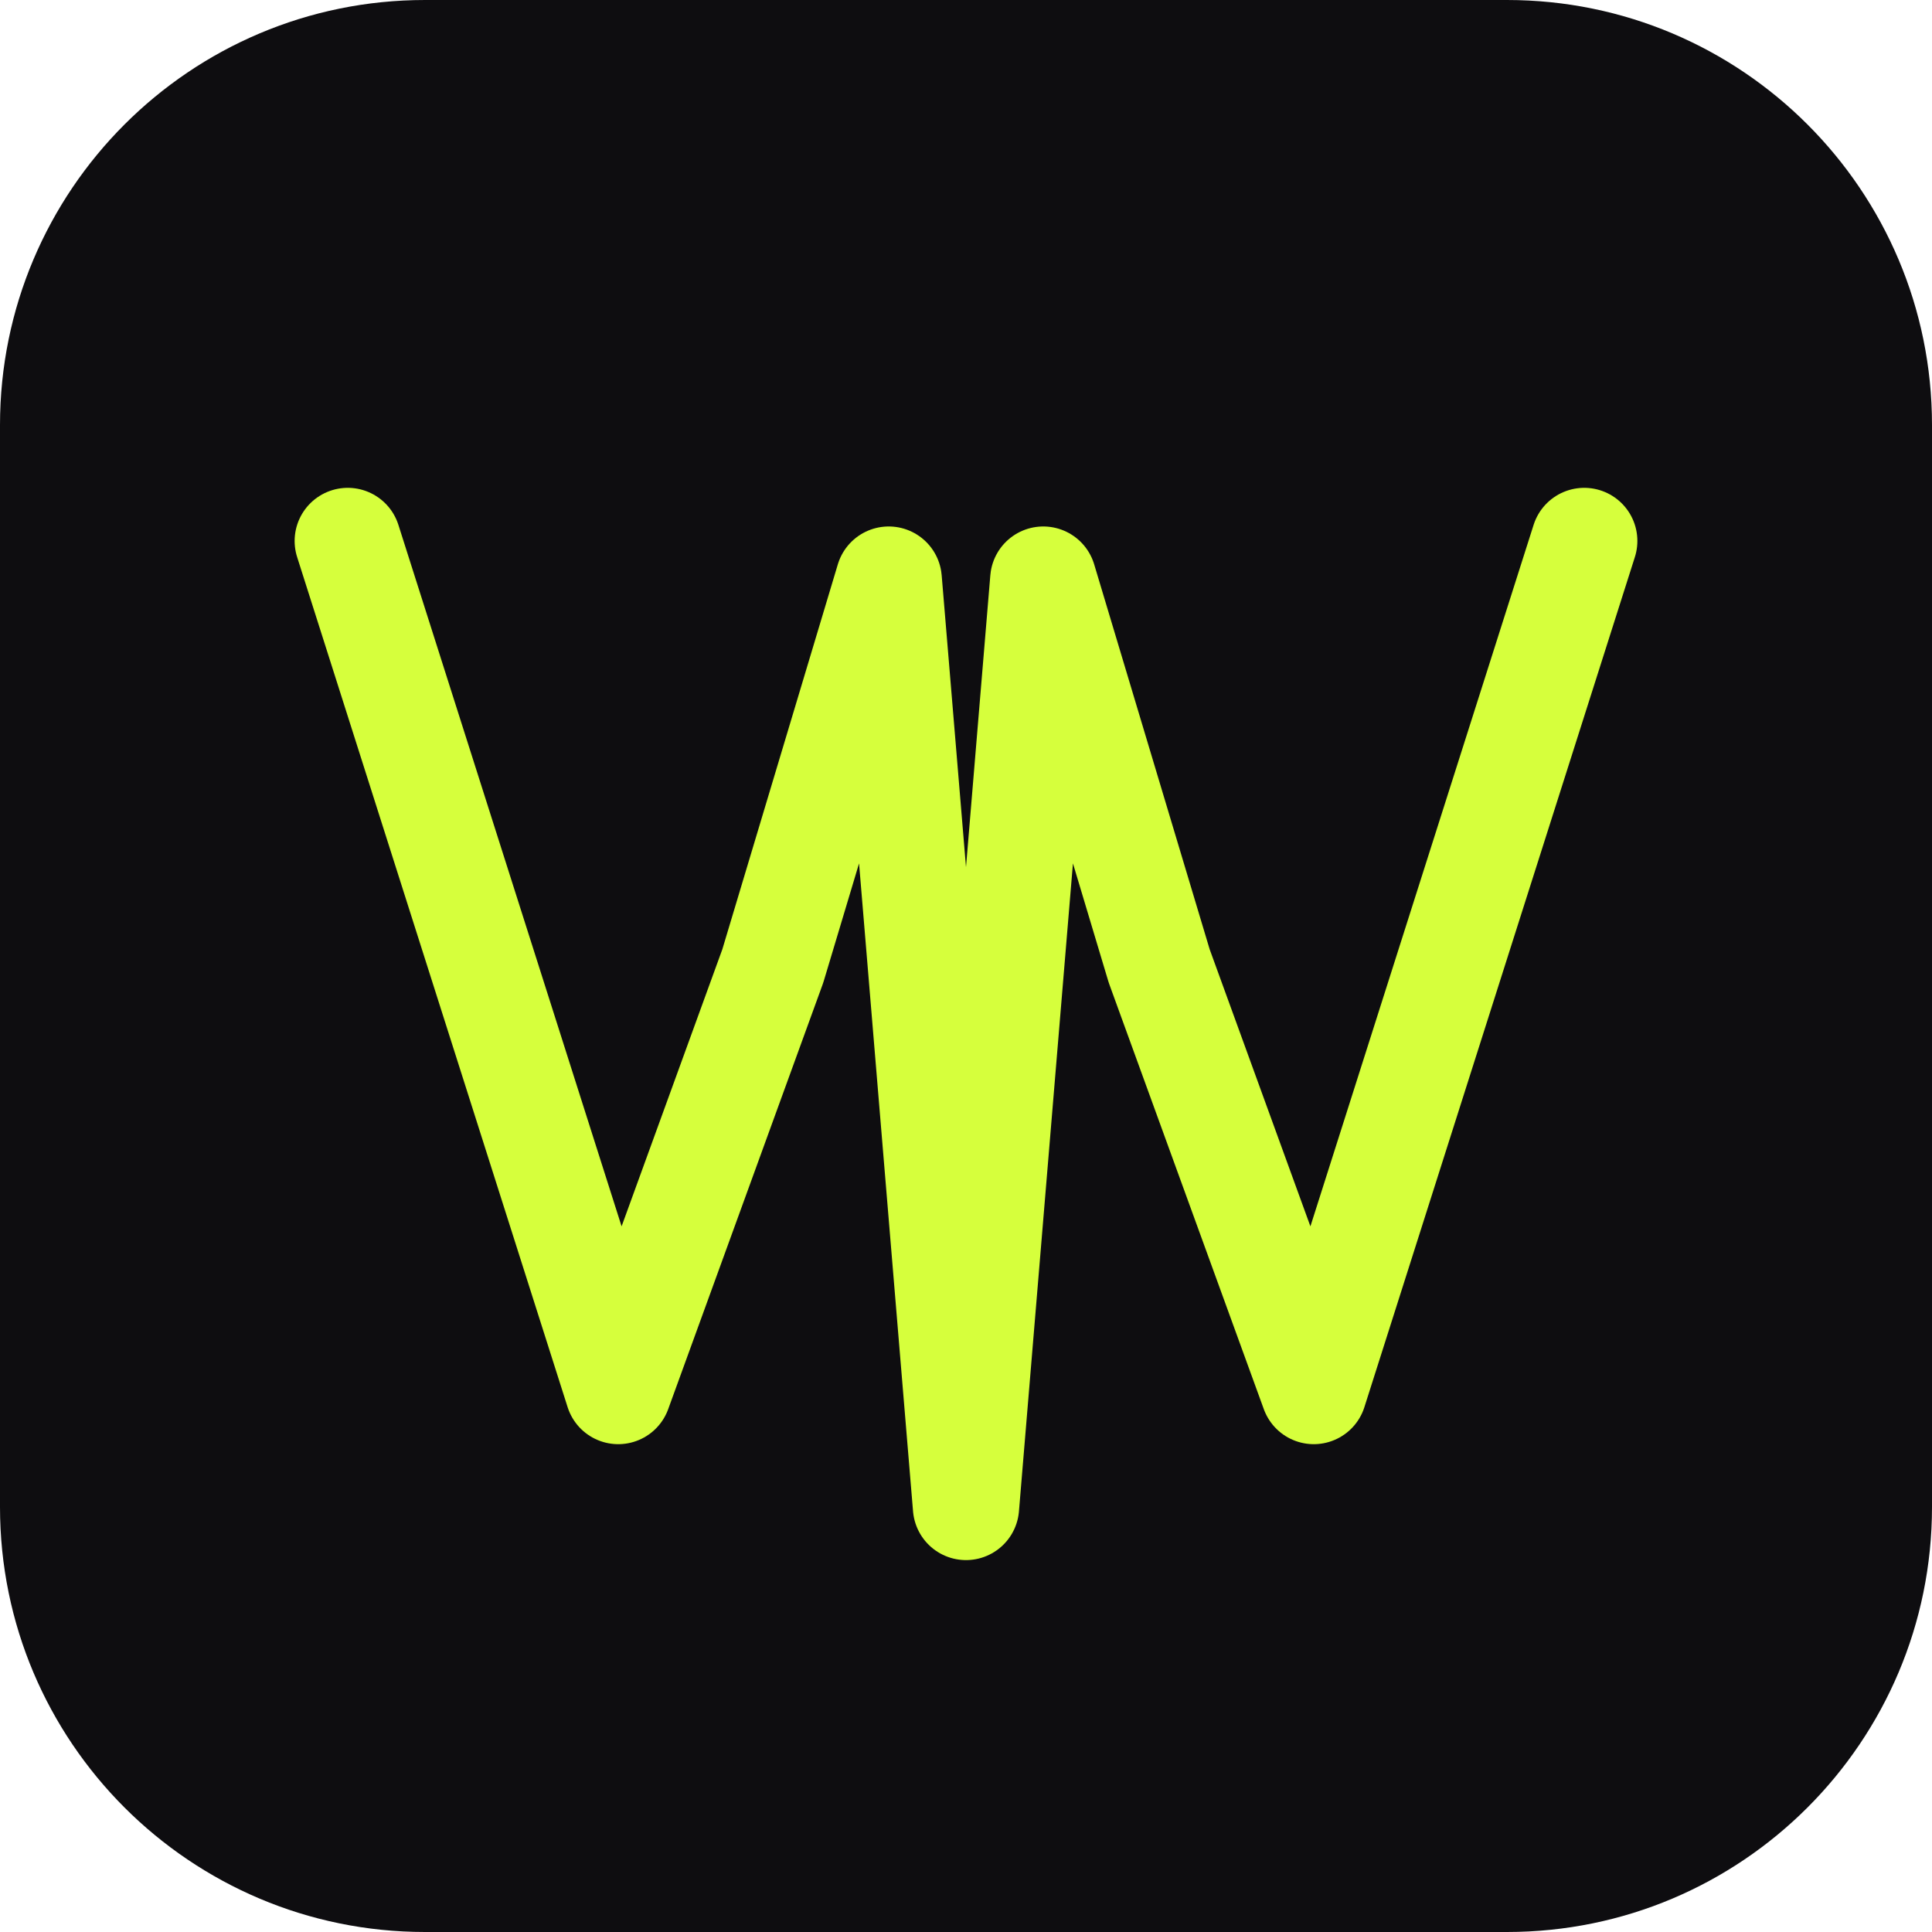
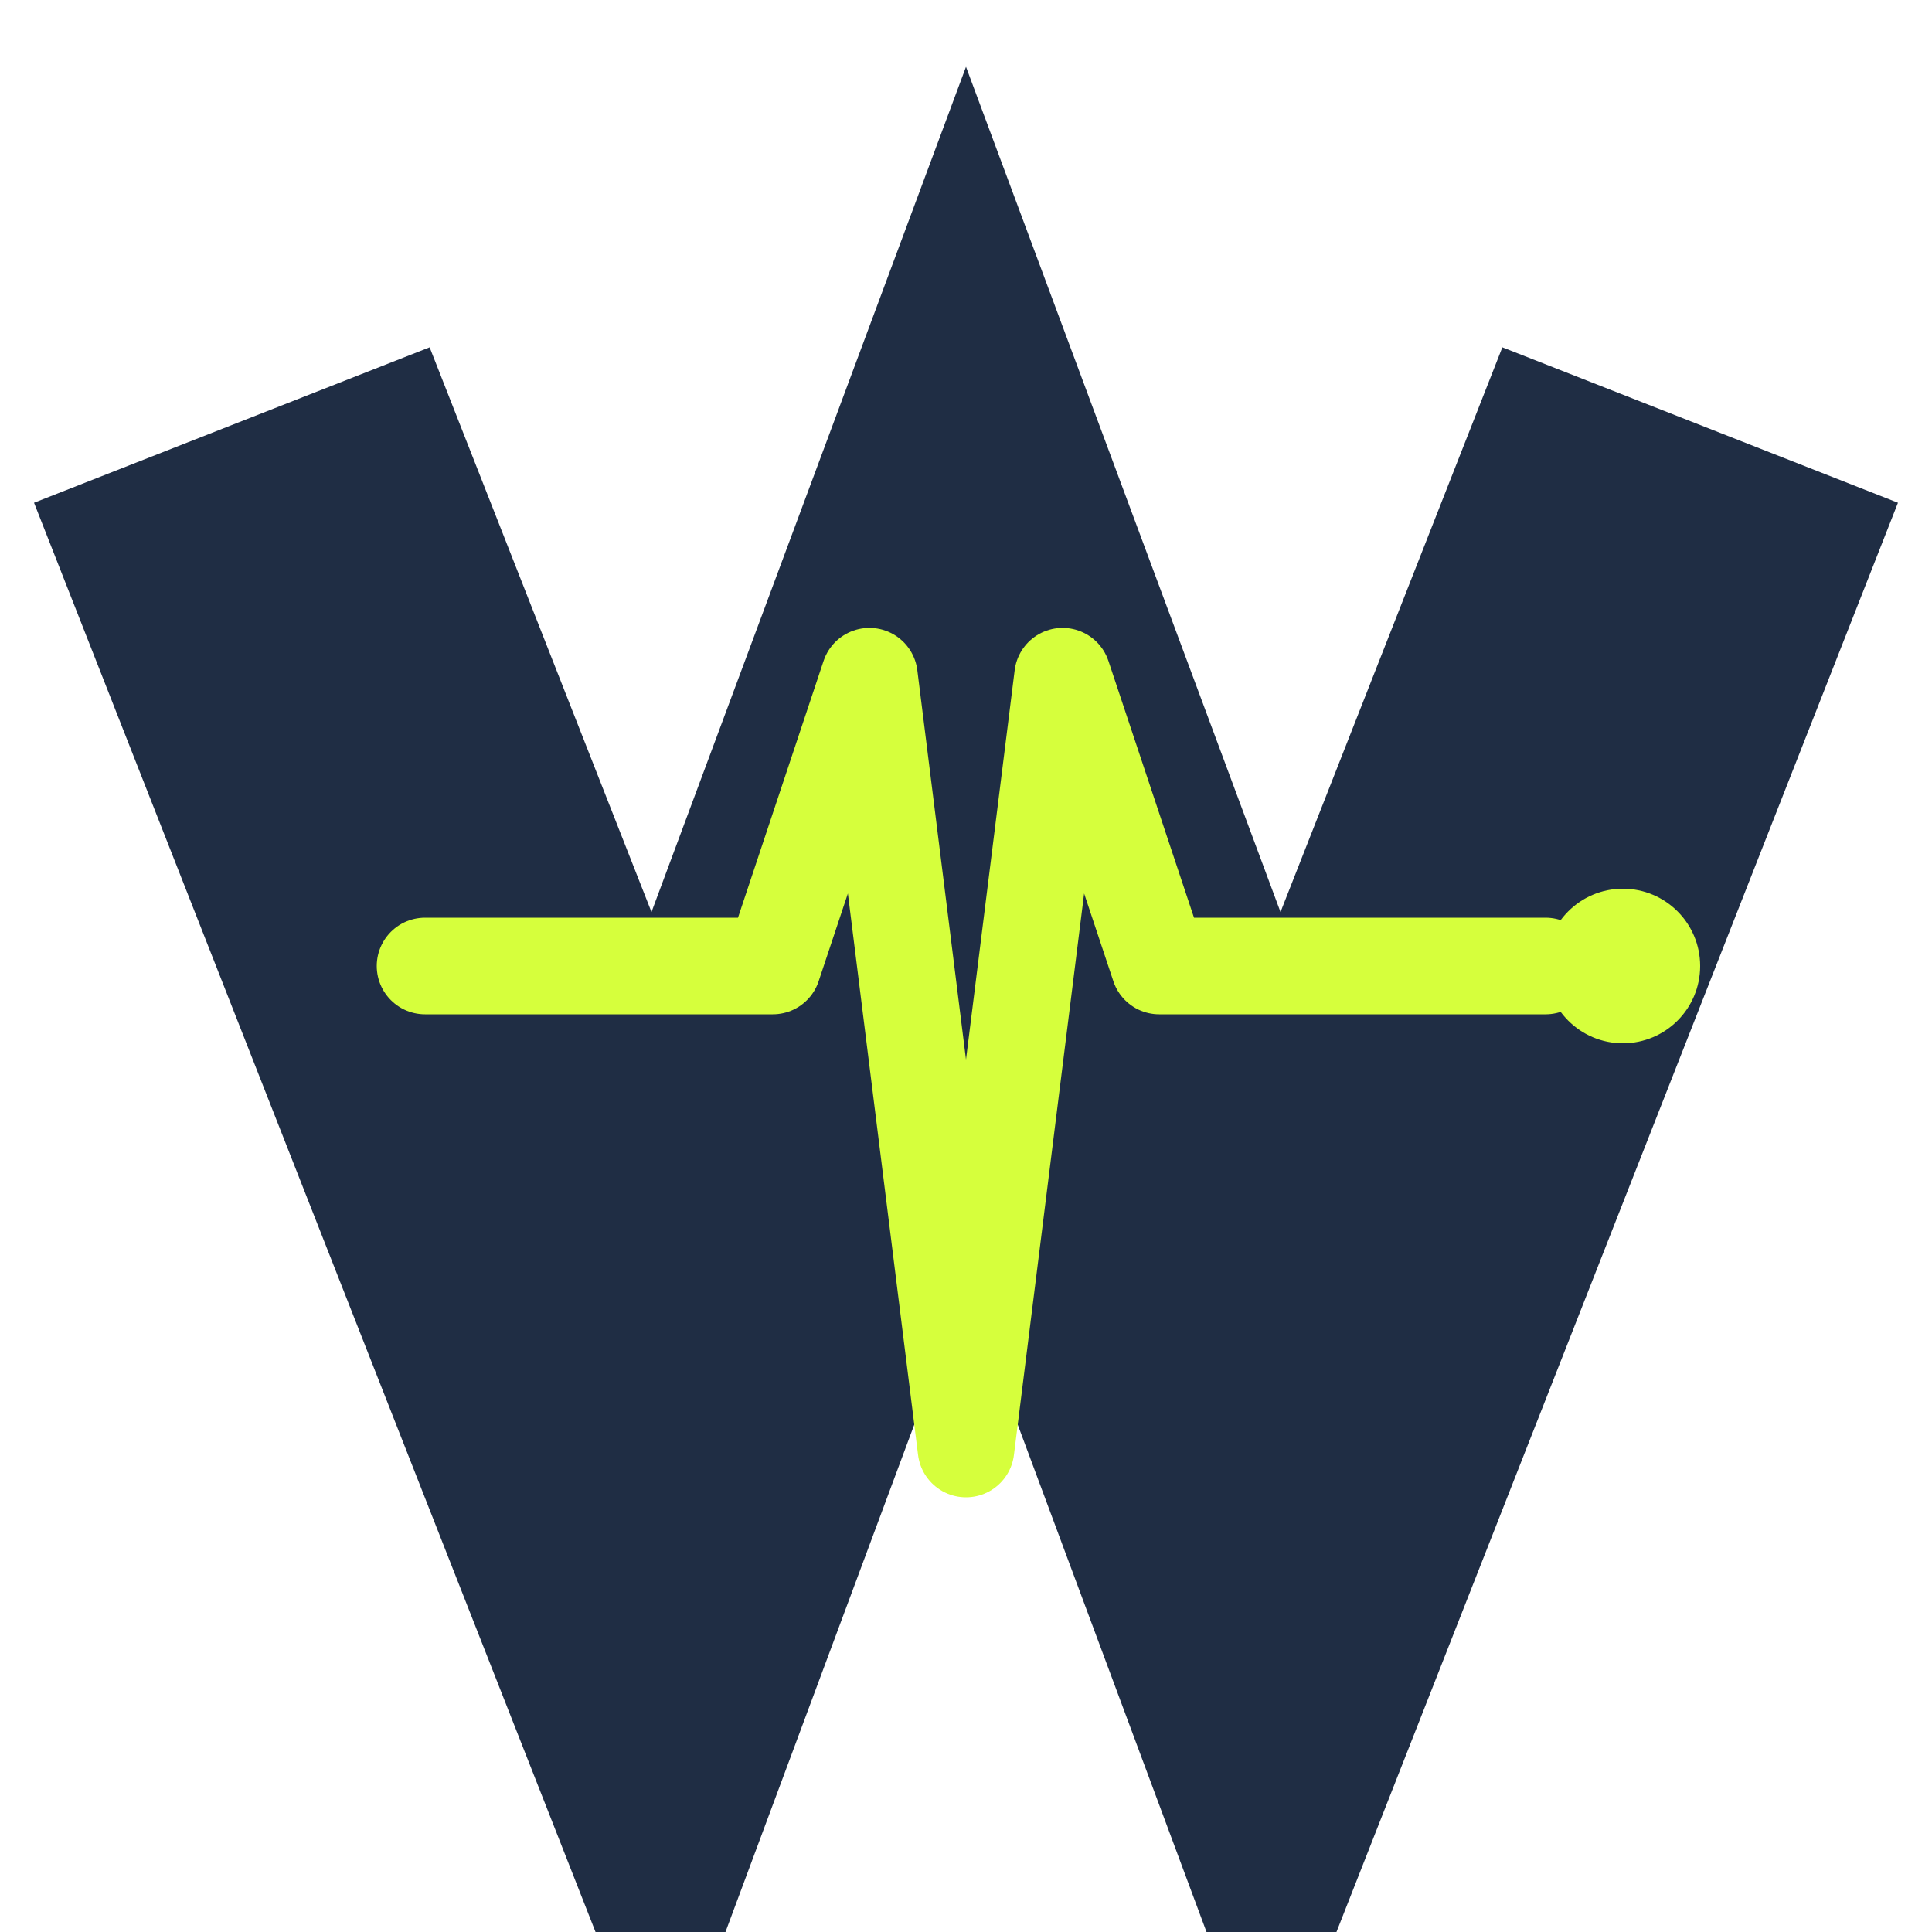
<svg xmlns="http://www.w3.org/2000/svg" viewBox="0 0 100 100" role="img" aria-label="Webpulse">
-   <rect width="100" height="100" rx="22" ry="22" fill="#0E0D10" />
-   <path d="M18 28 L32 72 L40 50 L46 30 L50 78 L54 30 L60 50 L68 72 L82 28" fill="none" stroke="#D6FF3C" stroke-width="5.5" stroke-linejoin="round" stroke-linecap="round" />
+   <path d="M12 22 L34 78 L50 35 L66 78 L88 22" fill="none" stroke="#1F2D44" stroke-width="22" stroke-linejoin="miter" stroke-miterlimit="4" stroke-linecap="butt" />
+   <path d="M22 50 L40 50 L45 35 L50 75 L55 35 L60 50 L80 50" fill="none" stroke="#D6FF3C" stroke-width="5" stroke-linejoin="round" stroke-linecap="round" />
+   <circle cx="84" cy="50" r="4" fill="#D6FF3C" />
</svg>
